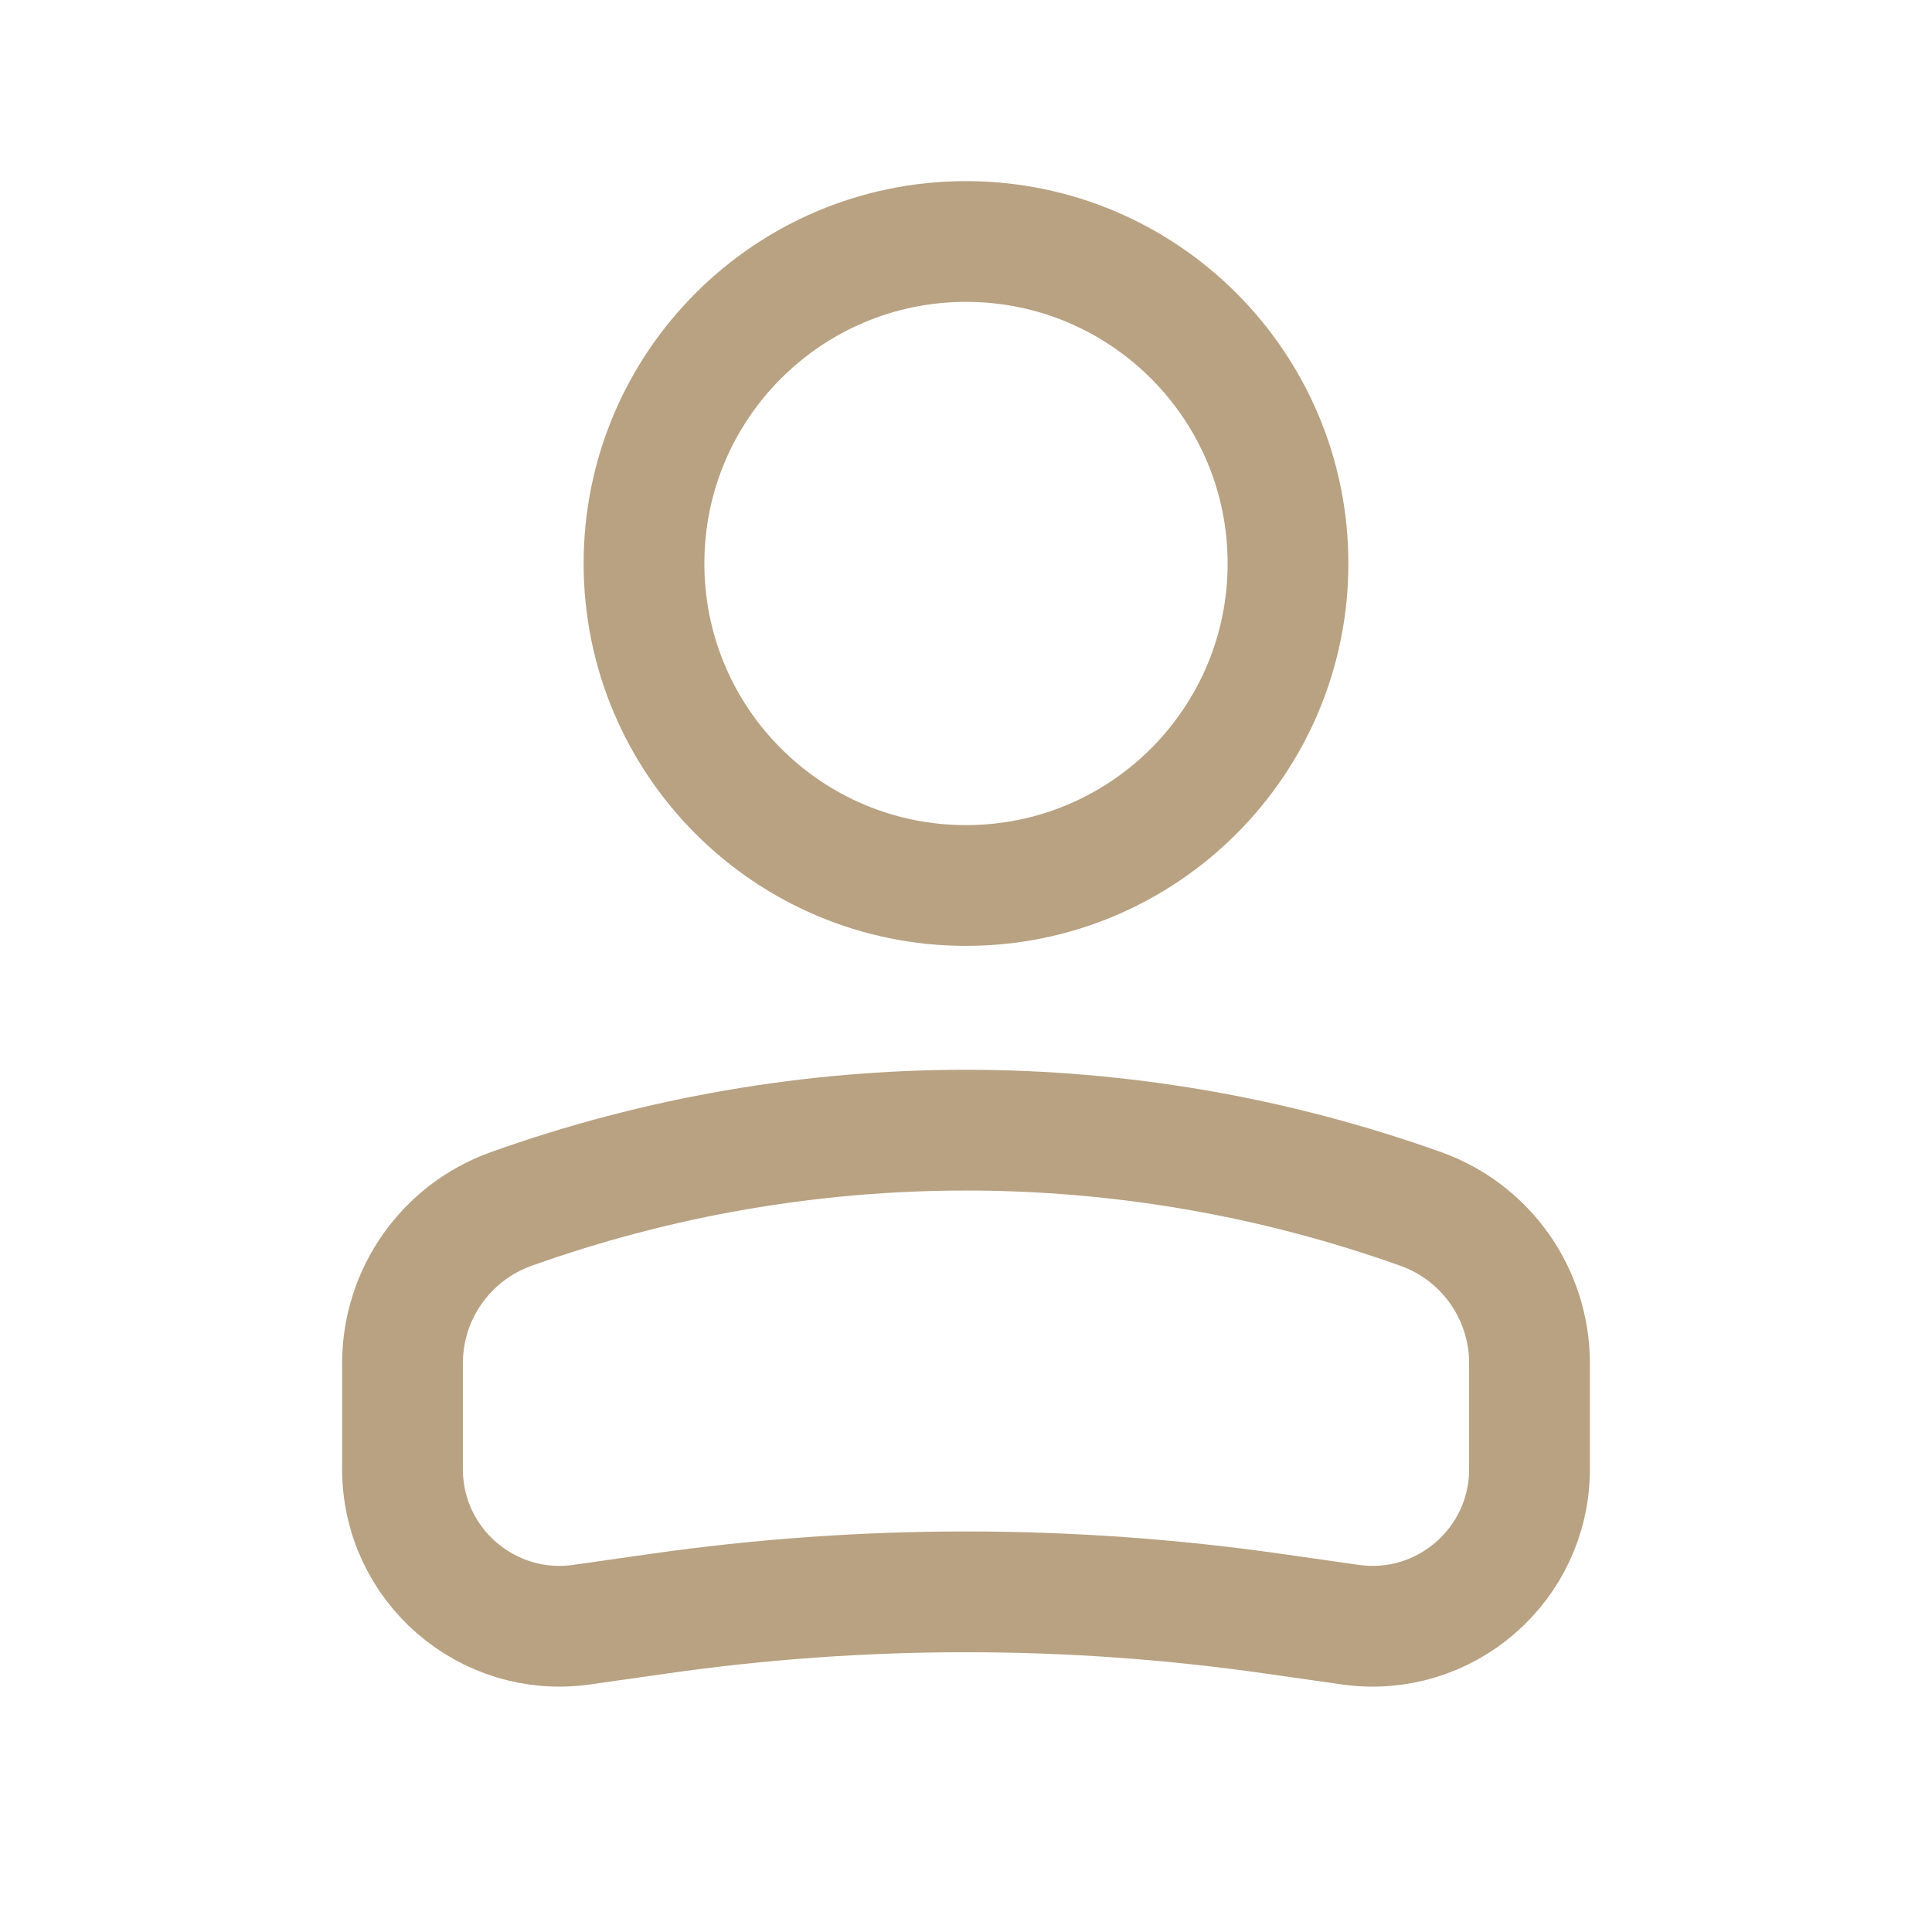
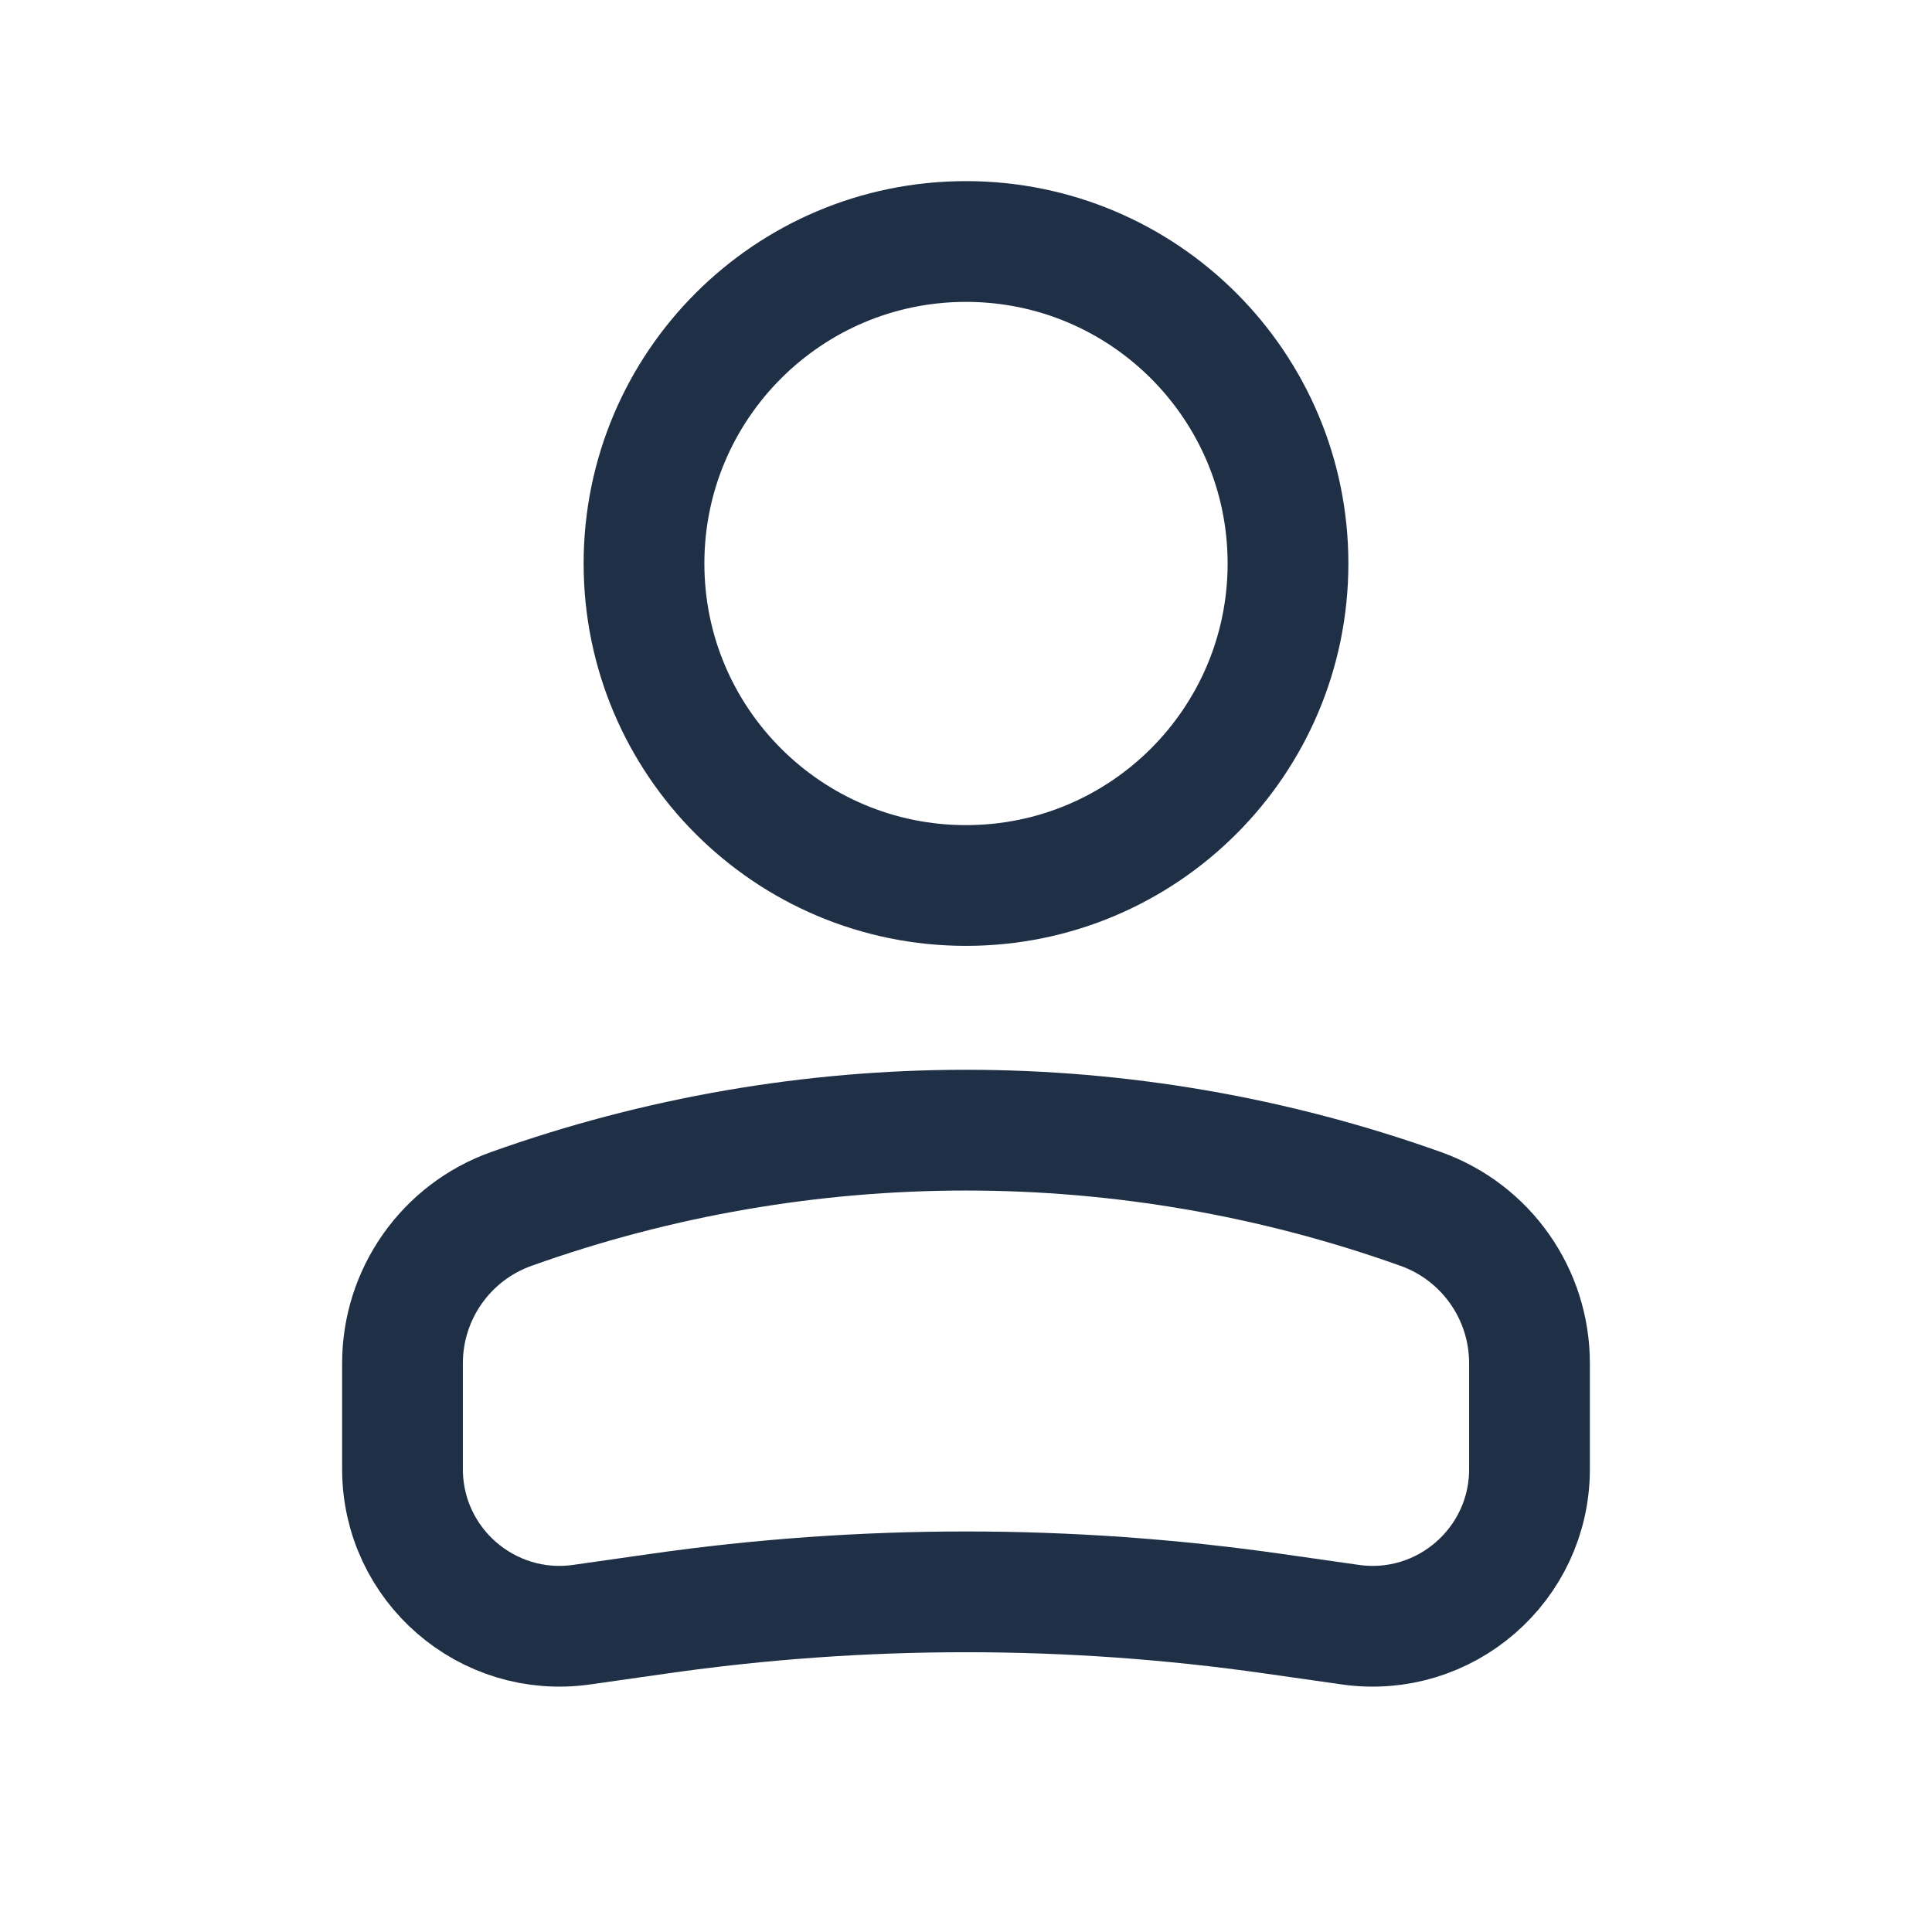
<svg xmlns="http://www.w3.org/2000/svg" width="24" height="24" viewBox="0 0 24 24" fill="none">
-   <circle cx="4" cy="4" r="4" transform="matrix(-1 0 0 1 16 3)" stroke="#B8A282" stroke-width="1.5" />
-   <path d="M15.818 20.046L16.773 20.182C17.948 20.35 19 19.438 19 18.25V16.935C19 16.074 18.459 15.307 17.649 15.018C13.996 13.713 10.004 13.713 6.351 15.018C5.541 15.307 5 16.074 5 16.935V18.25C5 19.438 6.052 20.35 7.227 20.182L8.182 20.046C10.714 19.684 13.286 19.684 15.818 20.046Z" stroke-width="1.5" stroke="#B8A282" />
+   <circle cx="4" cy="4" r="4" transform="matrix(-1 0 0 1 16 3)" stroke="#1F2F46" stroke-width="1.5" />
+   <path d="M15.818 20.046L16.773 20.182C17.948 20.35 19 19.438 19 18.25V16.935C19 16.074 18.459 15.307 17.649 15.018C13.996 13.713 10.004 13.713 6.351 15.018C5.541 15.307 5 16.074 5 16.935V18.25C5 19.438 6.052 20.35 7.227 20.182L8.182 20.046C10.714 19.684 13.286 19.684 15.818 20.046Z" stroke-width="1.5" stroke="#1F2F46" />
</svg>
